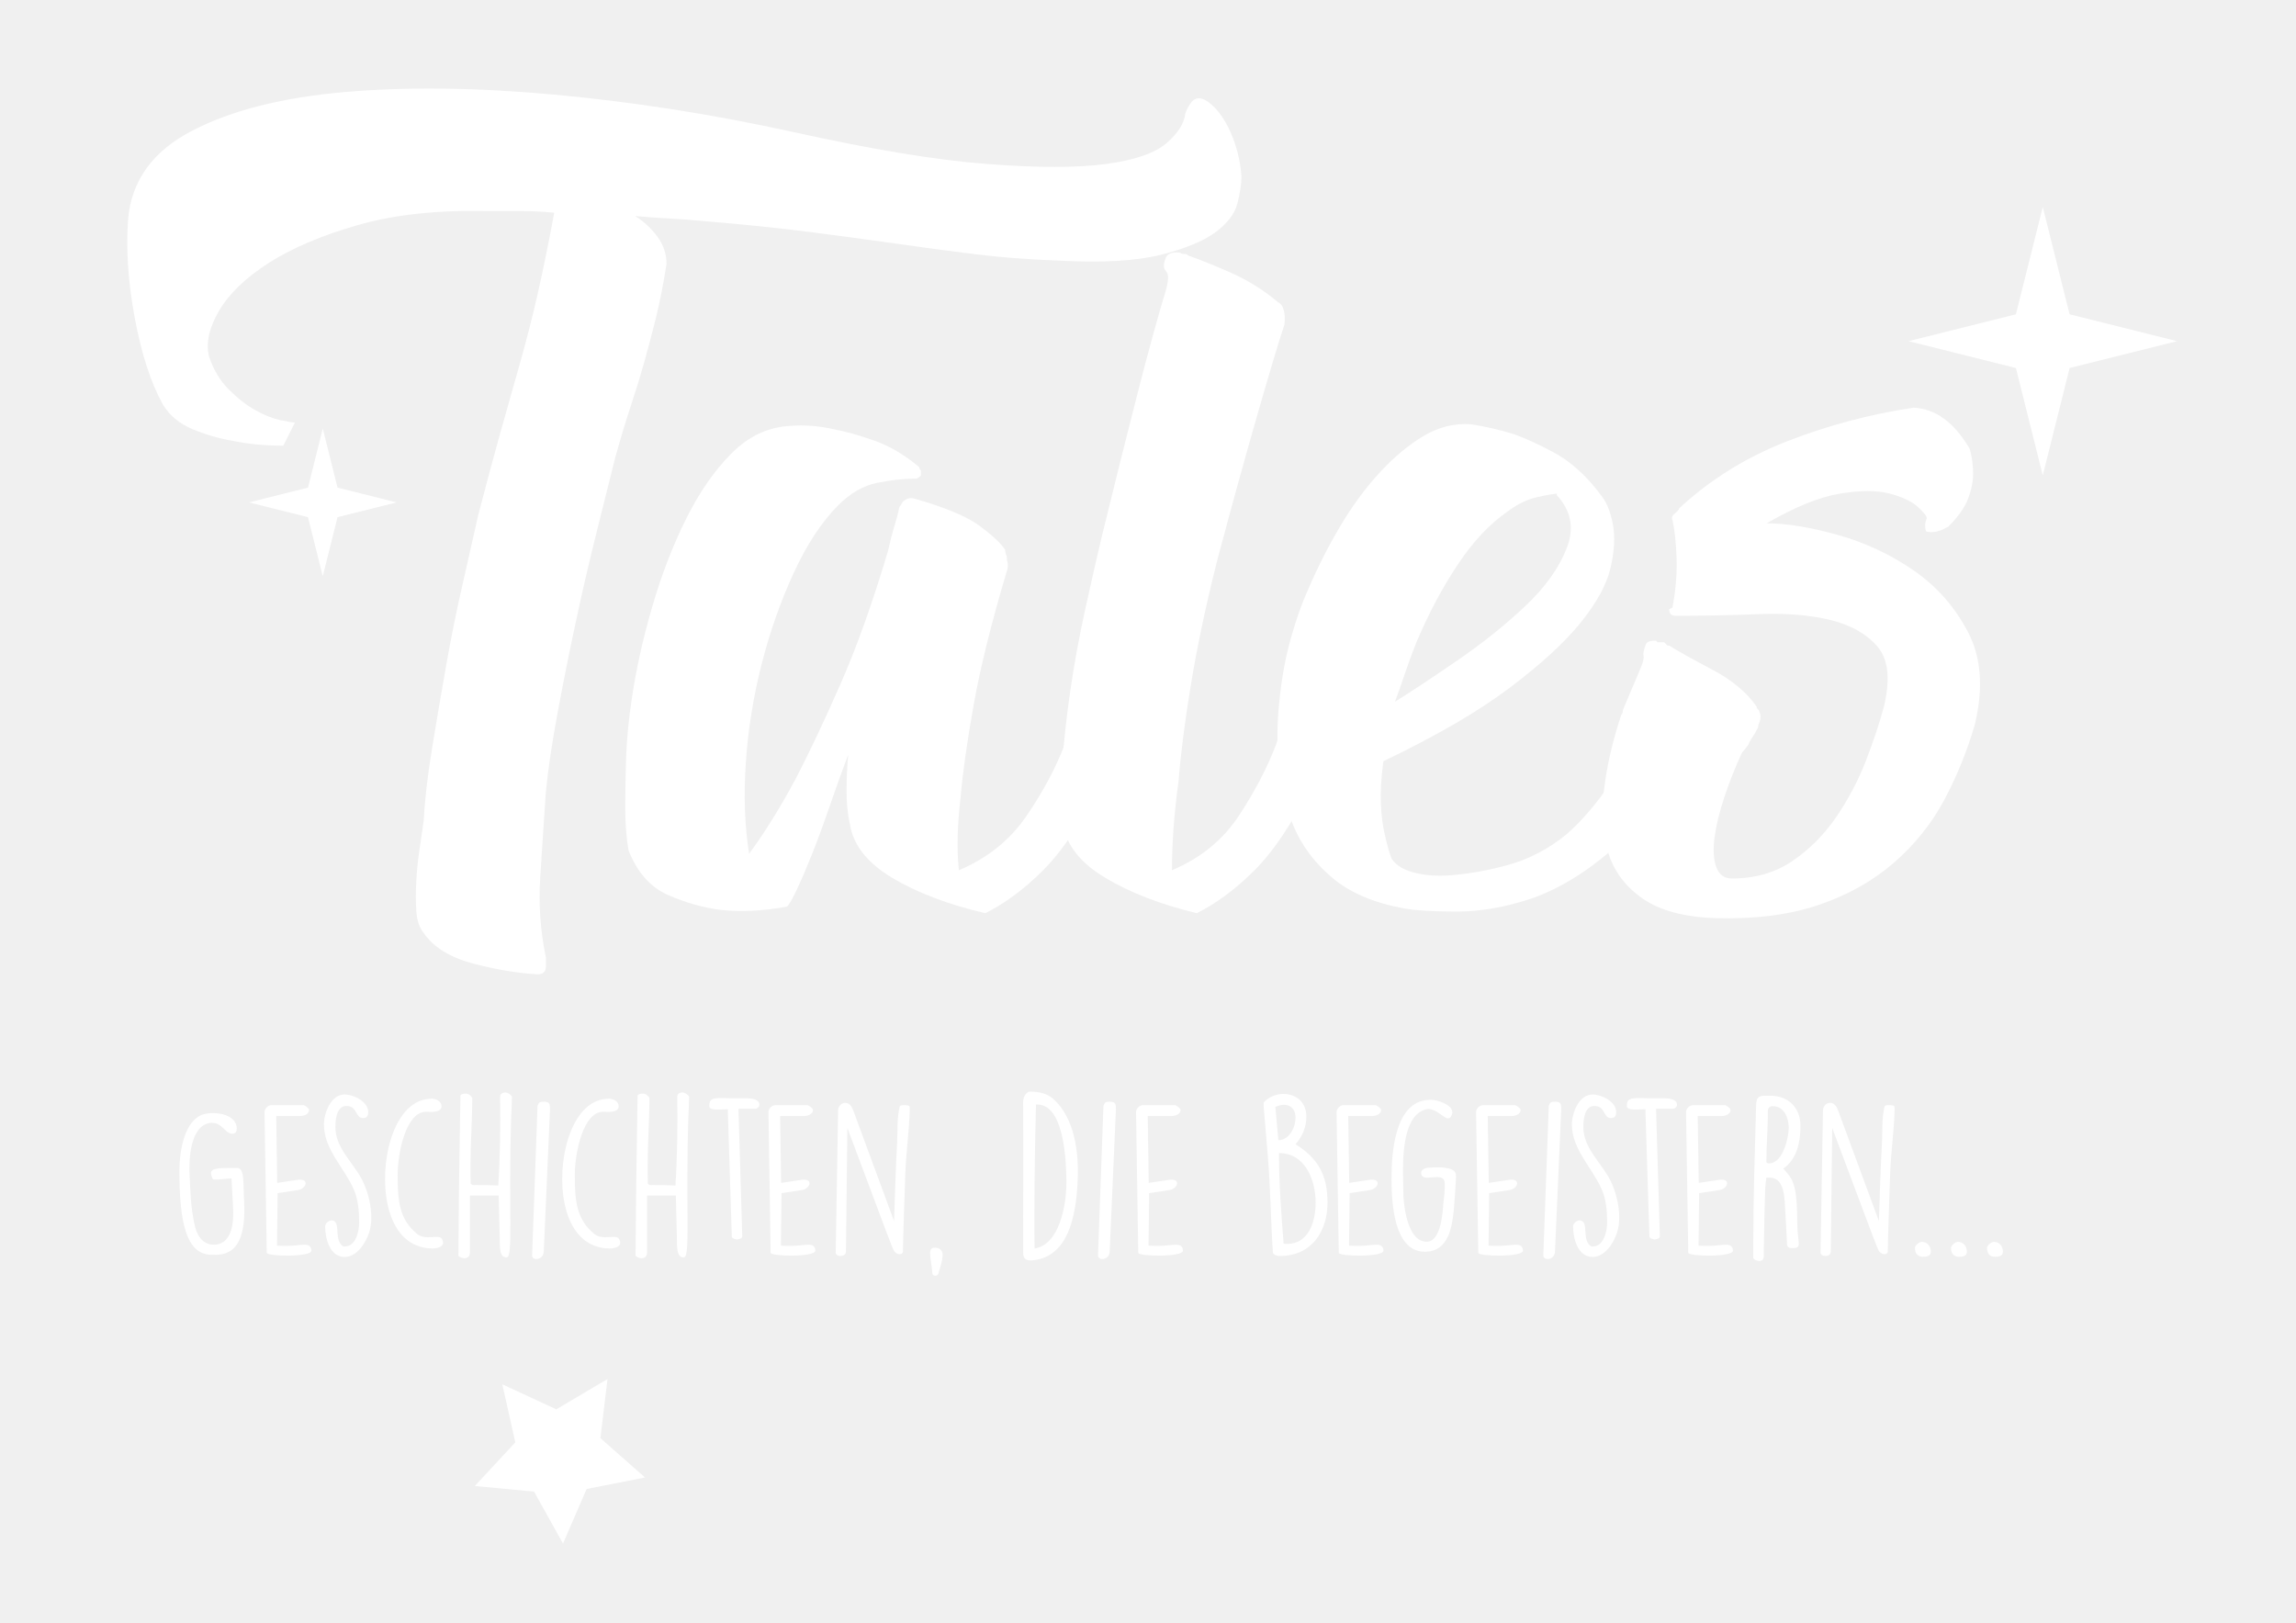
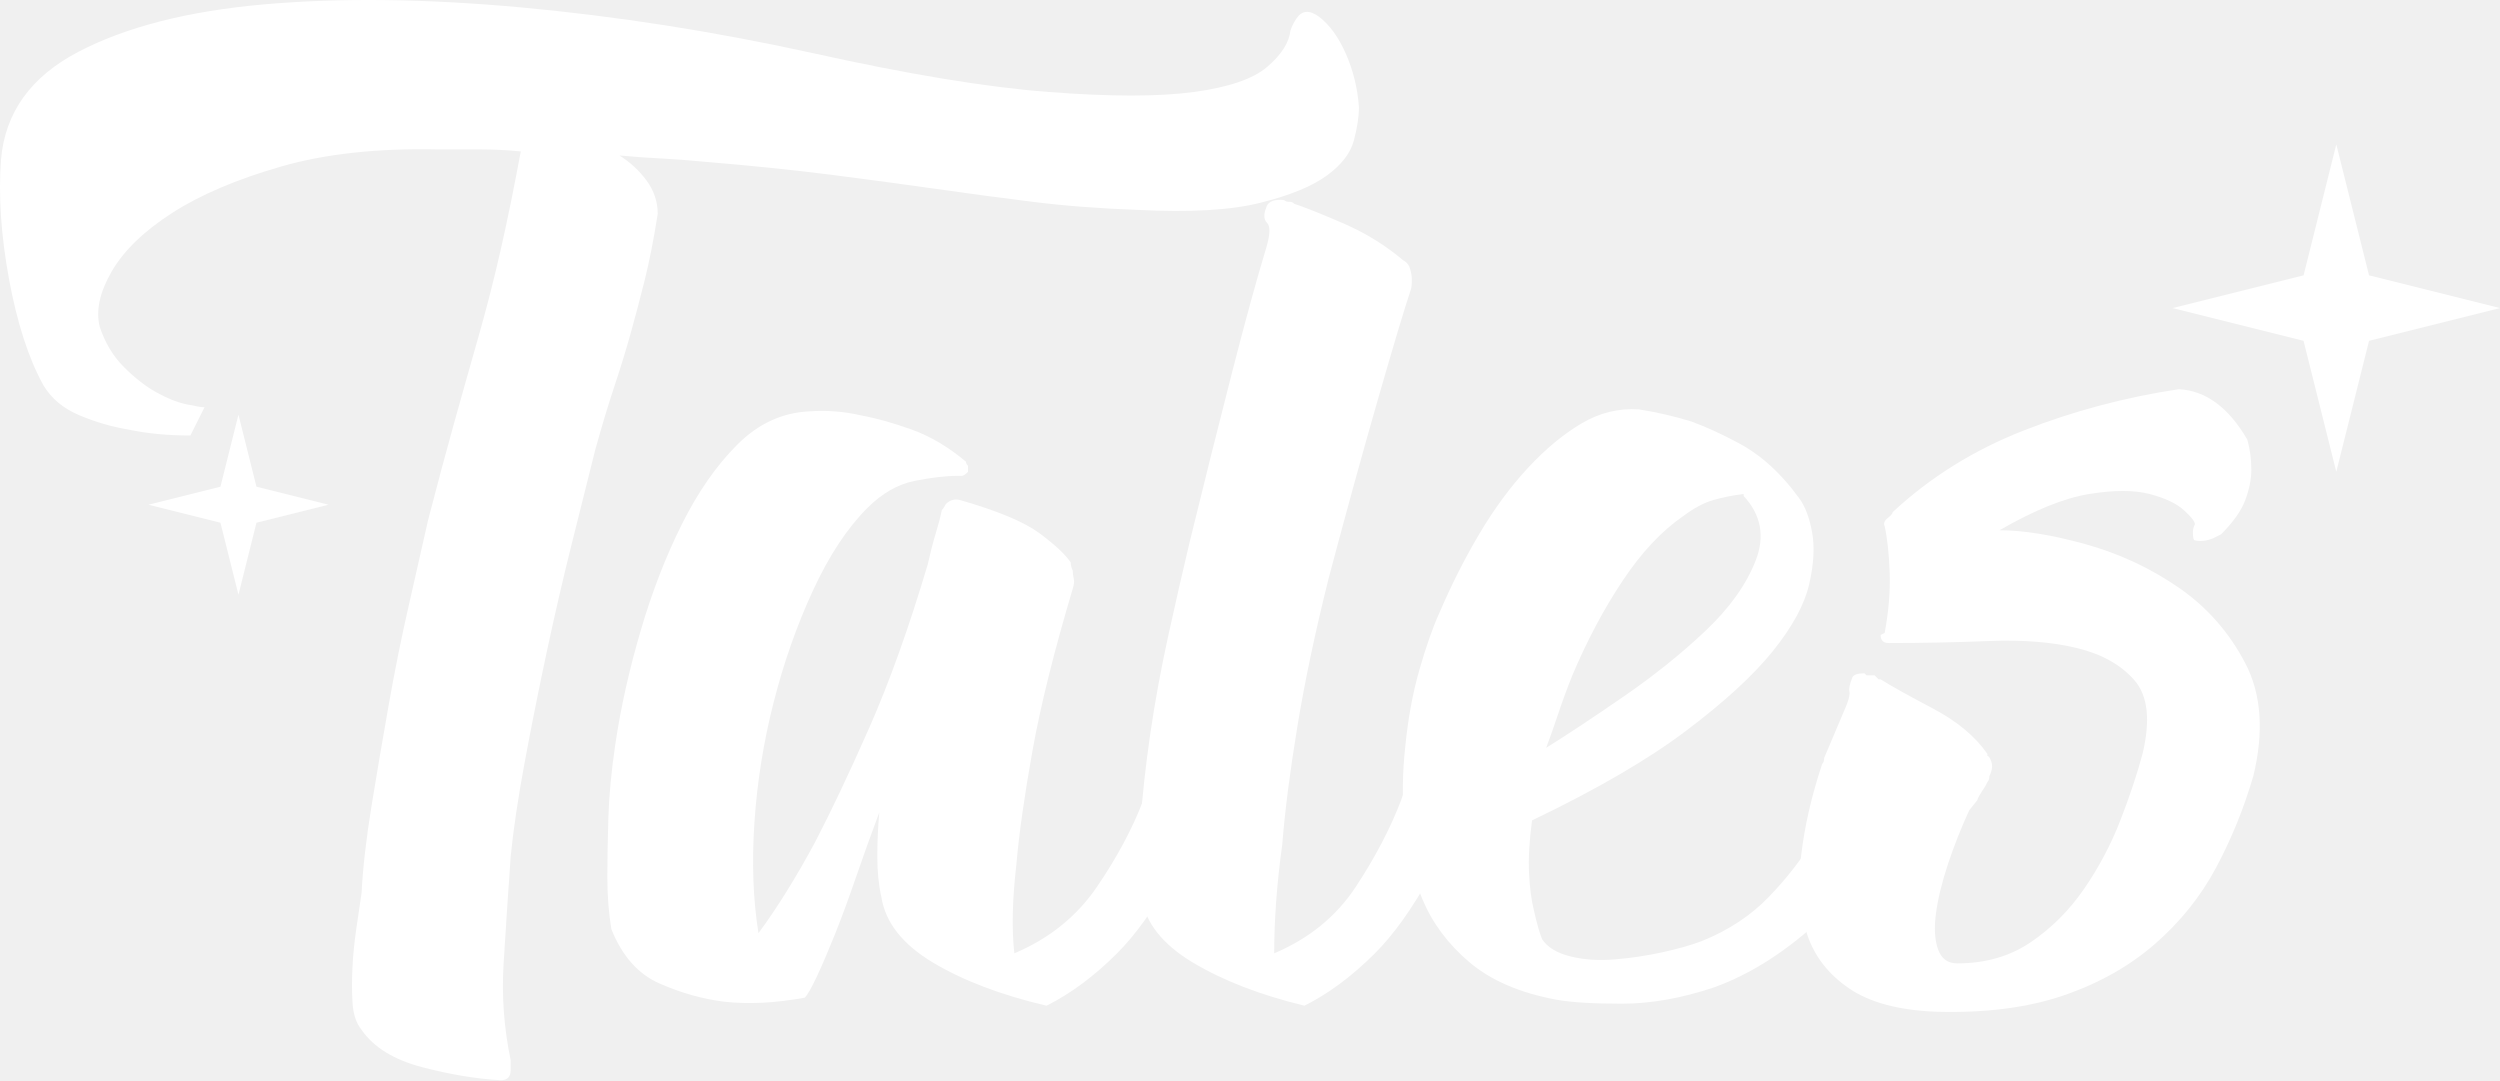
- <svg xmlns="http://www.w3.org/2000/svg" xml:space="preserve" style="enable-background:new 0 0 1807.79 1277.58;" viewBox="0 0 1807.79 1277.58" y="0px" x="0px" id="Ebene_1" version="1.1">
-   <defs id="defs124">
- 	
- 	
- 	
- 	
- 	
- </defs>
-   <style id="style2" type="text/css">
+ <svg xmlns="http://www.w3.org/2000/svg" height="697.354" width="1613.877" xml:space="preserve" viewBox="0 0 1613.877 697.354" y="0px" x="0px" id="Ebene_1" version="1.1">
+   <defs id="defs948" />
+   <style id="style920" type="text/css">
	.st0{display:none;}
	.st1{display:inline;fill:#07272B;}
	.st2{fill:#07272B;}
	.st3{fill:none;}
- 	.st4{enable-background:new    ;}
</style>
-   <g id="Ebene_270" class="st0" style="display:none">
-     <rect x="0.2" y="0" class="st1" width="1807.75" height="1278" id="rect4" style="display:inline;fill:#07272b" />
-   </g>
-   <polygon class="st2" points="507.86,1163.18 461.9,1172.22 443.3,1215.21 420.49,1174.29 373.86,1169.88 405.73,1135.55 395.51,1089.84 438.01,1109.54 478.33,1085.69 472.73,1132.2 " id="polygon7" style="fill:#ffffff" />
-   <polygon class="st2" points="1502.73,268.59 1587.27,289.72 1608.4,374.26 1629.54,289.72 1714.08,268.59 1629.54,247.45 1608.4,162.91 1587.27,247.45 " id="polygon9" style="fill:#ffffff" />
-   <polygon class="st2" points="196.02,395.53 242.51,407.15 254.14,453.65 265.76,407.15 312.26,395.53 265.76,383.9 254.14,337.41 242.51,383.9 " id="polygon11" style="fill:#ffffff" />
-   <g id="Tales_1_">
-     <rect x="94.3" y="198.57" class="st3" width="1550.16" height="671.44" id="rect13" style="fill:none" />
-     <g class="st4" id="g25" style="enable-background:new">
-       <path class="st2" d="m 500.09,170.08 c 6.93,4.35 12.78,9.75 17.56,16.26 4.75,6.5 7.15,13.66 7.15,21.46 -2.6,16.48 -5.43,30.79 -8.45,42.92 -3.05,12.15 -6.08,23.63 -9.1,34.47 -3.05,10.85 -6.5,22.11 -10.4,33.82 -3.9,11.71 -8.03,25.36 -12.36,40.97 -4.35,17.36 -9.33,37.29 -14.96,59.83 -5.65,22.56 -11.06,45.97 -16.26,70.23 -5.2,24.28 -9.98,48.12 -14.31,71.53 -4.35,23.41 -7.38,43.79 -9.1,61.13 -1.75,25.16 -3.25,48.12 -4.55,68.93 -1.3,20.81 0.2,41.62 4.55,62.43 v 6.5 c 0,4.33 -2.17,6.5 -6.5,6.5 -15.61,-0.87 -32.52,-3.7 -50.72,-8.45 -18.21,-4.78 -31.21,-12.8 -39.02,-24.06 -3.48,-4.35 -5.43,-10.2 -5.85,-17.56 -0.45,-7.36 -0.45,-15.16 0,-23.41 0.43,-8.23 1.3,-16.68 2.6,-25.36 1.3,-8.66 2.38,-16.03 3.25,-22.11 0.85,-16.46 3.03,-35.32 6.5,-56.58 3.45,-21.24 7.15,-42.92 11.06,-65.03 3.9,-22.11 8.23,-43.57 13.01,-64.38 4.76,-20.81 8.88,-39.02 12.36,-54.63 6.06,-23.41 11.71,-44.42 16.91,-63.08 5.2,-18.63 10.4,-37.07 15.61,-55.28 5.2,-18.21 9.96,-36.84 14.31,-55.93 4.33,-19.06 8.66,-40.32 13.01,-63.73 -8.68,-0.85 -17.35,-1.3 -26.01,-1.3 -8.68,0 -17.78,0 -27.31,0 -39.02,-0.85 -72.83,2.83 -101.45,11.06 -28.61,8.25 -52.02,18.21 -70.23,29.91 -18.21,11.71 -31.21,24.28 -39.02,37.72 -7.8,13.45 -10.4,25.36 -7.8,35.77 3.45,10.4 8.66,19.08 15.61,26.01 6.93,6.95 13.86,12.36 20.81,16.26 6.93,3.9 13.43,6.5 19.51,7.8 6.06,1.3 9.96,1.95 11.71,1.95 l -9.1,18.21 c -14.75,0 -28.19,-1.3 -40.32,-3.9 -10.4,-1.73 -20.81,-4.76 -31.21,-9.1 -10.41,-4.33 -18.21,-10.83 -23.41,-19.51 -9.55,-17.33 -16.91,-40.1 -22.11,-68.28 -5.2,-28.17 -6.95,-53.98 -5.2,-77.39 2.6,-30.34 19.29,-53.53 50.07,-69.58 30.77,-16.03 70.66,-26.22 119.66,-30.56 48.98,-4.33 104.25,-3.68 165.83,1.95 61.56,5.65 123.98,15.4 187.29,29.26 62.43,13.88 113.58,22.33 153.47,25.36 39.87,3.05 71.09,3.05 93.64,0 22.54,-3.03 38.37,-8.45 47.47,-16.26 9.1,-7.81 14.08,-15.61 14.96,-23.41 0.85,-2.6 2.15,-5.2 3.9,-7.8 3.45,-5.2 8.23,-5.63 14.31,-1.3 6.93,5.2 12.78,13.23 17.56,24.06 4.76,10.85 7.58,22.33 8.45,34.47 0,6.08 -1.1,13.23 -3.25,21.46 -2.17,8.25 -8.03,15.83 -17.56,22.76 -9.55,6.95 -23.86,12.8 -42.92,17.56 -19.08,4.78 -45.52,6.3 -79.34,4.55 -24.28,-0.85 -46.82,-2.6 -67.63,-5.2 -20.81,-2.6 -41.84,-5.41 -63.08,-8.45 -21.26,-3.03 -43.79,-6.06 -67.63,-9.1 -23.86,-3.03 -51.37,-5.85 -82.59,-8.45 -8.68,-0.85 -17.35,-1.5 -26.01,-1.95 -8.73,-0.44 -17.84,-1.1 -27.37,-1.97 z" id="path15" style="fill:#ffffff" />
-       <path class="st2" d="m 852.54,517.34 c 6.93,4.35 12.13,8.45 15.61,12.36 3.45,3.9 6.06,8.03 7.8,12.36 2.6,4.35 4.33,8.68 5.2,13.01 -4.35,32.09 -12.36,58.75 -24.06,79.99 -11.71,21.26 -23.63,37.94 -35.77,50.07 -14.75,14.75 -29.91,26.01 -45.52,33.82 -29.49,-6.93 -53.98,-16.26 -73.48,-27.96 -19.51,-11.71 -30.56,-25.79 -33.17,-42.27 -1.75,-7.8 -2.6,-16.46 -2.6,-26.01 0,-9.53 0.43,-19.06 1.3,-28.61 -5.2,13.88 -10.2,27.76 -14.96,41.62 -4.78,13.88 -9.33,26.24 -13.66,37.07 -4.35,10.85 -8.25,19.96 -11.71,27.31 -3.47,7.38 -6.08,11.93 -7.8,13.66 -19.08,3.47 -36.42,4.33 -52.02,2.6 -13.88,-1.73 -27.76,-5.63 -41.62,-11.71 -13.88,-6.06 -24.26,-17.76 -31.21,-35.12 -1.73,-10.4 -2.6,-21.66 -2.6,-33.82 0,-10.41 0.22,-22.96 0.65,-37.72 0.45,-14.73 1.95,-30.77 4.55,-48.12 3.48,-23.41 8.88,-47.68 16.26,-72.83 7.36,-25.14 16.26,-48.12 26.66,-68.93 10.41,-20.81 22.31,-37.92 35.77,-51.37 13.43,-13.43 28.82,-20.59 46.17,-21.46 11.26,-0.85 22.54,0 33.82,2.6 9.53,1.75 20.36,4.78 32.52,9.1 12.13,4.35 23.84,11.28 35.12,20.81 0,0.87 0.43,1.75 1.3,2.6 v 3.9 c -1.75,1.75 -3.05,2.6 -3.9,2.6 h -2.6 c -7.8,0 -17.13,1.1 -27.96,3.25 -10.85,2.17 -21.03,8.03 -30.56,17.56 -13.01,13.01 -24.71,30.79 -35.12,53.33 -10.41,22.56 -18.86,46.62 -25.36,72.18 -6.5,25.59 -10.63,51.37 -12.36,77.39 -1.75,26.01 -0.87,49.87 2.6,71.53 12.13,-16.46 24.26,-35.97 36.42,-58.53 10.41,-19.94 22.11,-44.65 35.12,-74.13 13.01,-29.47 25.56,-64.58 37.72,-105.35 1.73,-7.8 3.45,-14.51 5.2,-20.16 1.73,-5.63 3.03,-10.61 3.9,-14.96 0.85,-0.85 1.73,-2.15 2.6,-3.9 2.6,-2.6 5.63,-3.45 9.1,-2.6 24.26,6.95 41.4,14.1 51.37,21.46 9.96,7.38 16.68,13.66 20.16,18.86 0,1.75 0.43,3.48 1.3,5.2 0,1.75 0.2,3.47 0.65,5.2 0.43,1.75 0.2,3.9 -0.65,6.5 -12.15,40.77 -20.81,75.66 -26.01,104.7 -5.2,29.06 -8.68,53.55 -10.4,73.48 -2.6,22.56 -3.05,41.62 -1.3,57.23 22.54,-9.53 40.32,-23.84 53.33,-42.92 13.01,-19.06 22.96,-37.72 29.91,-55.93 7.79,-21.67 12.55,-44.65 14.29,-68.94 z" id="path17" style="fill:#ffffff" />
-       <path class="st2" d="m 1019.01,517.34 c 12.13,6.95 20.36,15.18 24.71,24.71 2.6,4.35 4.33,8.68 5.2,13.01 -5.2,32.09 -13.66,58.75 -25.36,79.99 -11.71,21.26 -23.63,37.94 -35.77,50.07 -14.75,14.75 -29.91,26.01 -45.52,33.82 -28.61,-6.93 -52.67,-16.26 -72.18,-27.96 -19.51,-11.71 -30.56,-25.79 -33.17,-42.27 -1.73,-12.13 -1.95,-27.52 -0.65,-46.17 1.3,-18.63 3.48,-38.37 6.5,-59.18 3.05,-20.81 6.93,-42.05 11.71,-63.73 4.76,-21.66 9.31,-41.62 13.66,-59.83 9.53,-39.02 18.64,-75.44 27.31,-109.25 8.66,-33.82 16.03,-60.68 22.11,-80.64 2.6,-8.66 2.8,-14.08 0.65,-16.26 -2.17,-2.15 -2.4,-5.41 -0.65,-9.75 0.85,-3.45 3.9,-5.2 9.1,-5.2 1.73,0 2.8,0.22 3.25,0.65 0.43,0.45 1.5,0.65 3.25,0.65 0.85,0 1.73,0.45 2.6,1.3 7.8,2.6 18.64,6.95 32.52,13.01 13.86,6.08 26.44,13.88 37.72,23.41 1.73,0.87 3.03,2.17 3.9,3.9 1.73,4.35 2.15,9.1 1.3,14.31 -4.35,13.01 -11.5,36.86 -21.46,71.53 -9.98,34.69 -20.61,73.28 -31.87,115.75 -8.68,34.69 -15.4,66.55 -20.16,95.59 -4.78,29.06 -8.03,54.42 -9.75,76.09 -3.47,25.16 -5.2,48.57 -5.2,70.23 22.54,-9.53 40.1,-23.84 52.67,-42.92 12.56,-19.06 22.31,-37.72 29.26,-55.93 7.82,-21.66 12.58,-44.64 14.32,-68.93 z" id="path19" style="fill:#ffffff" />
-       <path class="st2" d="m 1329.85,562.87 c -12.15,44.22 -29.71,77.18 -52.67,98.85 -22.98,21.68 -46.62,36.86 -70.88,45.52 -20.81,6.95 -40.54,10.41 -59.18,10.41 -18.66,0 -32.74,-0.85 -42.27,-2.6 -23.41,-4.33 -42.07,-12.36 -55.93,-24.06 -13.88,-11.71 -24.06,-25.36 -30.56,-40.97 -6.5,-15.61 -10.4,-31.87 -11.71,-48.77 -1.3,-16.91 -1.08,-33.17 0.65,-48.77 1.75,-18.21 4.78,-34.89 9.1,-50.07 4.33,-15.16 8.66,-27.52 13.01,-37.07 7.8,-18.21 16.46,-35.32 26.01,-51.37 9.53,-16.03 19.94,-30.12 31.21,-42.27 11.26,-12.13 22.76,-21.66 34.47,-28.61 11.71,-6.93 24.06,-9.96 37.07,-9.1 11.26,1.75 22.54,4.35 33.82,7.8 9.53,3.47 19.94,8.25 31.21,14.31 11.26,6.08 21.66,14.75 31.21,26.01 0.85,0.87 3.25,3.9 7.15,9.1 3.9,5.2 6.71,12.58 8.45,22.11 1.73,9.55 1.08,20.81 -1.95,33.82 -3.05,13.01 -10.85,27.31 -23.41,42.92 -12.58,15.61 -31.21,32.74 -55.93,51.37 -24.71,18.66 -57.88,37.94 -99.5,57.88 -1.75,13.01 -2.4,24.29 -1.95,33.82 0.43,9.55 1.5,17.78 3.25,24.71 1.73,7.8 3.45,13.88 5.2,18.21 3.45,5.2 9.53,8.9 18.21,11.05 8.66,2.17 18.21,2.83 28.61,1.95 10.41,-0.85 20.59,-2.38 30.56,-4.55 9.96,-2.15 18.41,-4.55 25.36,-7.15 17.33,-6.93 31.87,-16.46 43.57,-28.61 11.71,-12.13 21.46,-24.71 29.26,-37.72 7.8,-13.01 13.66,-25.36 17.56,-37.07 3.9,-11.71 6.71,-21.01 8.45,-27.96 0.85,-4.33 1.73,-8.23 2.6,-11.71 0.85,-3.46 1.3,-6.5 1.3,-9.1 v -7.8 c 12.13,6.95 20.36,15.18 24.71,24.71 2.6,4.35 4.33,8.68 5.2,13.01 0,3.47 -0.45,5.65 -1.3,6.5 v 1.27 z m -214.6,-57.23 c -3.47,8.68 -6.5,16.91 -9.1,24.71 -2.6,7.8 -5.2,15.18 -7.8,22.11 13.86,-8.66 30.56,-19.71 50.07,-33.17 19.51,-13.43 37.07,-27.52 52.67,-42.27 15.61,-14.73 26.44,-29.91 32.51,-45.52 6.06,-15.61 3.46,-29.47 -7.8,-41.62 v -1.3 c -6.95,0.87 -13.45,2.17 -19.51,3.9 -6.08,1.75 -12.58,5.2 -19.51,10.4 -13.88,9.55 -26.89,23.41 -39.02,41.62 -12.15,18.22 -22.98,38.6 -32.51,61.14 z" id="path21" style="fill:#ffffff" />
-       <path class="st2" d="m 1554.84,570.67 c -6.08,20.81 -14.1,40.54 -24.06,59.18 -9.98,18.66 -23.21,35.12 -39.67,49.42 -16.48,14.31 -36.21,25.36 -59.18,33.17 -22.98,7.8 -50.07,11.26 -81.29,10.4 -24.28,-0.87 -43.14,-5.85 -56.58,-14.96 -13.43,-9.1 -22.54,-20.81 -27.31,-35.12 -4.76,-14.31 -6.06,-30.99 -3.9,-50.07 2.17,-19.06 6.73,-39.02 13.66,-59.83 0.87,-0.85 1.3,-2.15 1.3,-3.9 l 14.31,-33.82 c 1.75,-4.33 2.4,-7.36 1.95,-9.1 -0.43,-1.73 0.22,-4.75 1.95,-9.1 0.85,-1.73 3.45,-2.6 7.8,-2.6 l 1.3,1.3 h 5.2 l 2.6,2.6 h 1.3 c 6.93,4.35 18.21,10.63 33.82,18.86 15.61,8.25 27.31,18 35.12,29.26 v 1.3 c 0.85,0 1.73,1.3 2.6,3.9 0.85,2.6 0.43,5.65 -1.3,9.1 0,1.75 -0.45,3.05 -1.3,3.9 l -1.3,2.6 c -3.47,5.2 -5.2,8.25 -5.2,9.1 l -5.2,6.5 c -5.2,11.28 -9.75,22.76 -13.66,34.47 -3.9,11.71 -6.5,22.33 -7.8,31.87 -1.3,9.55 -0.87,17.35 1.3,23.41 2.15,6.08 6.28,9.1 12.36,9.1 18.21,0 34.02,-4.55 47.47,-13.66 13.43,-9.1 24.92,-20.59 34.47,-34.47 9.53,-13.86 17.33,-28.61 23.41,-44.22 6.06,-15.61 10.83,-29.91 14.31,-42.92 5.2,-21.66 3.45,-37.49 -5.2,-47.47 -8.68,-9.96 -21.03,-16.91 -37.07,-20.81 -16.05,-3.9 -34.91,-5.41 -56.58,-4.55 -21.68,0.87 -43.37,1.3 -65.03,1.3 -3.48,0 -5.2,-1.73 -5.2,-5.2 l 2.6,-1.3 c 2.6,-13.86 3.68,-26.87 3.25,-39.02 -0.45,-12.13 -1.52,-22.11 -3.25,-29.91 -0.87,-1.73 -0.22,-3.46 1.95,-5.2 2.15,-1.73 3.25,-3.03 3.25,-3.9 24.26,-22.54 52.45,-40.1 84.54,-52.67 32.07,-12.56 65.46,-21.46 100.15,-26.66 17.33,0.87 32.07,11.71 44.22,32.52 1.73,6.08 2.6,12.58 2.6,19.51 0,6.08 -1.3,12.58 -3.9,19.51 -2.6,6.95 -7.8,14.31 -15.61,22.11 l -5.2,2.6 c -4.35,1.75 -8.25,2.17 -11.71,1.3 -0.87,0 -1.3,-1.73 -1.3,-5.2 0,-1.73 0.43,-3.46 1.3,-5.2 0,-1.73 -2.4,-4.76 -7.15,-9.1 -4.78,-4.33 -12.15,-7.8 -22.11,-10.41 -9.98,-2.6 -22.98,-2.6 -39.02,0 -16.05,2.6 -35.34,10.41 -57.88,23.41 15.61,0 34.24,3.05 55.93,9.1 21.66,6.08 41.62,15.4 59.83,27.96 18.21,12.58 32.52,28.84 42.92,48.77 10.4,19.96 12.12,44.23 5.19,72.84 z" id="path23" style="fill:#ffffff" />
+   <g transform="translate(-100.203,-272.7064)" id="Tales">
+     <g style="display:none" class="st0" id="Ebene_270">
+       <rect style="display:inline;fill:#07272b" id="rect922" height="1278" width="1807.75" class="st1" y="0" x="0.2" />
    </g>
-     <rect x="133.32" y="859.44" class="st3" width="1468.88" height="211.35" id="rect27" style="fill:none" />
-     <g class="st4" id="g31" style="fill:#ffffff;enable-background:new">
-       <path class="st2" d="m 141.24,921.57 c 0,-12.52 2.85,-36.77 16.64,-43.43 7.93,-3.8 28.53,-2.22 28.53,10.46 0,1.9 -0.79,3.96 -3.49,3.96 -5.71,0 -7.77,-8.56 -15.85,-8.56 h -0.63 c -14.74,0.79 -17.28,22.98 -17.28,34.87 v 3.17 c 0.79,15.85 0.79,27.58 4.12,42.48 1.58,7.45 5.86,15.38 15.06,15.38 h 0.79 c 14.42,-0.79 14.9,-19.66 14.42,-28.69 l -1.27,-23.46 c -4.6,0 -9.19,1.27 -14.27,0.79 -1.43,-0.95 -1.9,-4.91 -1.9,-5.07 0,-4.75 10.94,-3.8 21.24,-3.96 4.76,1.27 4.12,9.19 4.6,19.02 v 1.58 c 0.95,17.28 2.38,46.6 -20.61,47.71 -1.11,0 -2.06,0.16 -3.17,0 -21.38,1.28 -26.93,-24.87 -26.93,-66.25 z" id="path29" style="fill:#ffffff" />
-     </g>
-     <g class="st4" id="g35" style="fill:#ffffff;enable-background:new">
-       <path class="st2" d="m 208.29,875.61 c 0,-2.85 2.69,-5.55 5.55,-5.55 h 25.04 c 0.95,0 4.12,2.38 4.28,3.17 0.16,0.32 0.16,0.48 0.16,0.79 0,3.17 -4.28,4.6 -6.82,4.6 h -19.02 l 0.79,52.62 17.12,-2.54 h 0.79 c 7.45,0 4.6,7.29 -1.74,8.24 l -15.85,2.38 -0.48,41.37 c 1.43,0.16 6.82,0.16 8.24,0.16 10.62,0 18.39,-3.65 18.86,3.65 0.32,5.39 -35.19,4.75 -35.19,1.74 z" id="path33" style="fill:#ffffff" />
-     </g>
-     <g class="st4" id="g39" style="fill:#ffffff;enable-background:new">
-       <path class="st2" d="m 262.19,960.89 c 6.34,1.9 0.32,15.85 8.24,20.45 h 0.95 c 8.88,0 11.41,-12.21 11.41,-18.7 0,-8.72 -0.63,-18.07 -4.28,-26.31 -7.45,-17.12 -23.46,-31.38 -23.46,-51.04 0,-8.88 5.39,-23.62 16.33,-23.62 6.97,0 18.55,5.55 18.55,13.79 0,3.01 -0.95,4.75 -4.12,4.75 -6.18,0 -4.28,-9.51 -13,-9.51 -8.08,0 -8.72,11.25 -8.72,16.8 0,16.01 13.47,27.26 20.61,40.58 6.5,12.21 9.83,29.96 6.02,42 -2.54,8.24 -9.67,19.5 -19.34,19.5 -11.73,0 -15.38,-14.58 -15.38,-24.09 0,-2.7 3.65,-5.4 6.19,-4.6 z" id="path37" style="fill:#ffffff" />
-     </g>
-     <g class="st4" id="g43" style="fill:#ffffff;enable-background:new">
-       <path class="st2" d="m 347.63,870.85 c 0,5.55 -9.19,4.44 -11.41,4.44 h -0.95 c -15.38,0 -22.19,31.86 -22.19,49.77 0,20.29 1.27,34.71 15.22,46.29 6.82,5.71 17.28,-0.16 19.66,4.12 3.17,5.55 -2.69,7.45 -7.77,7.45 -35.98,-0.79 -41.53,-48.5 -34.24,-79.41 3.8,-16.49 13.63,-38.52 34.24,-38.52 3.31,0 7.44,2.22 7.44,5.86 z" id="path41" style="fill:#ffffff" />
-     </g>
-     <g class="st4" id="g47" style="fill:#ffffff;enable-background:new">
-       <path class="st2" d="m 369.98,941.23 v 44.7 c 0,7.13 -8.72,4.44 -9.04,2.38 0,-5.71 0.32,-32.02 0.32,-37.57 0,-12.36 1.11,-76.24 1.27,-88.45 1.27,-1.27 2.69,-1.27 4.44,-1.27 2.22,0 3.49,1.43 4.91,3.33 0,15.22 -1.43,36.93 -1.43,53.1 0,2.22 0,12.36 0.16,14.42 1.27,1.43 2.38,1.11 3.8,1.11 6.02,0 12.05,0 17.91,0.32 1.27,-17.91 1.9,-48.82 1.43,-68.95 v -0.79 c 0,-2.38 1.9,-3.49 4.12,-3.49 1.9,0 4.12,1.58 5.23,3.17 0,3.49 -0.48,13.63 -0.63,16.96 -2.22,72.75 1.74,109.53 -3.49,109.69 -5.55,0.16 -5.55,-6.66 -5.55,-17.28 0,-2.85 -0.79,-28.53 -0.79,-31.38 z" id="path45" style="fill:#ffffff" />
-     </g>
-     <g class="st4" id="g51" style="fill:#ffffff;enable-background:new">
-       <path class="st2" d="m 423.23,870.69 c 1.11,-3.17 1.9,-3.33 5.23,-3.33 4.6,0 4.6,2.06 4.6,6.66 0,0.48 -0.16,2.54 -0.16,2.85 l -4.75,108.42 c -0.32,6.97 -9.19,7.61 -9.19,3.01 z" id="path49" style="fill:#ffffff" />
-     </g>
-     <g class="st4" id="g55" style="fill:#ffffff;enable-background:new">
-       <path class="st2" d="m 487.12,870.85 c 0,5.55 -9.19,4.44 -11.41,4.44 h -0.95 c -15.38,0 -22.19,31.86 -22.19,49.77 0,20.29 1.27,34.71 15.22,46.29 6.82,5.71 17.28,-0.16 19.66,4.12 3.17,5.55 -2.69,7.45 -7.77,7.45 -35.98,-0.79 -41.53,-48.5 -34.24,-79.41 3.8,-16.49 13.63,-38.52 34.24,-38.52 3.31,0 7.44,2.22 7.44,5.86 z" id="path53" style="fill:#ffffff" />
-     </g>
-     <g class="st4" id="g59" style="fill:#ffffff;enable-background:new">
-       <path class="st2" d="m 509.47,941.23 v 44.7 c 0,7.13 -8.72,4.44 -9.04,2.38 0,-5.71 0.32,-32.02 0.32,-37.57 0,-12.36 1.11,-76.24 1.27,-88.45 1.27,-1.27 2.69,-1.27 4.44,-1.27 2.22,0 3.49,1.43 4.91,3.33 0,15.22 -1.43,36.93 -1.43,53.1 0,2.22 0,12.36 0.16,14.42 1.27,1.43 2.38,1.11 3.8,1.11 6.02,0 12.05,0 17.91,0.32 1.27,-17.91 1.9,-48.82 1.43,-68.95 v -0.79 c 0,-2.38 1.9,-3.49 4.12,-3.49 1.9,0 4.12,1.58 5.23,3.17 0,3.49 -0.48,13.63 -0.63,16.96 -2.22,72.75 1.74,109.53 -3.49,109.69 -5.55,0.16 -5.55,-6.66 -5.55,-17.28 0,-2.85 -0.79,-28.53 -0.79,-31.38 z" id="path57" style="fill:#ffffff" />
-     </g>
-     <g class="st4" id="g63" style="fill:#ffffff;enable-background:new">
-       <path class="st2" d="m 573.03,873.23 c -9.83,0.63 -14.27,0.48 -14.58,-2.22 0.32,-5.39 0.32,-7.29 16.8,-6.34 h 13.31 c 3.49,0.16 9.35,0.63 9.35,5.23 0,1.43 -1.74,3.01 -3.17,3.01 h -13.31 l 3.01,100.65 c 0,1.43 -3.17,2.22 -4.12,2.22 -0.95,0 -4.12,-0.79 -4.12,-2.22 z" id="path61" style="fill:#ffffff" />
-     </g>
-     <g class="st4" id="g77" style="fill:#ffffff;enable-background:new">
-       <path class="st2" d="m 605.05,875.61 c 0,-2.85 2.7,-5.55 5.55,-5.55 h 25.04 c 0.95,0 4.12,2.38 4.28,3.17 0.16,0.32 0.16,0.48 0.16,0.79 0,3.17 -4.28,4.6 -6.82,4.6 h -19.02 l 0.79,52.62 17.12,-2.54 h 0.79 c 7.45,0 4.6,7.29 -1.74,8.24 l -15.85,2.38 -0.48,41.37 c 1.43,0.16 6.82,0.16 8.24,0.16 10.62,0 18.39,-3.65 18.86,3.65 0.32,5.39 -35.19,4.75 -35.19,1.74 z" id="path65" style="fill:#ffffff" />
-       <path class="st2" d="m 659.9,874.66 c -0.32,-6.34 8.4,-10.14 11.73,-0.95 l 32.34,87.66 c 0.16,-6.97 1.43,-45.97 2.38,-61.5 0.48,-9.51 -0.16,-19.18 1.9,-28.06 0,-1.74 1.74,-1.74 4.12,-1.74 3.8,0.16 4.12,0.32 3.96,3.8 -0.48,16.49 -2.85,32.97 -3.49,49.46 -0.32,9.19 -1.9,53.1 -1.9,62.29 -1.11,3.33 -6.02,1.43 -7.29,-1.27 -1.58,-3.33 -2.85,-6.5 -36.46,-96.37 l -1.11,97.32 c 0,4.76 -8.08,4.28 -8.08,0.95 z" id="path67" style="fill:#ffffff" />
-       <path class="st2" d="m 736.3,982.28 c 3.33,0 5.87,2.06 5.87,5.39 0,4.91 -1.9,9.99 -3.17,14.42 -0.32,1.58 -1.11,2.22 -2.54,2.22 -2.54,0 -2.38,-1.74 -2.54,-3.65 -0.16,-3.8 -1.59,-9.99 -1.59,-14.42 0.01,-2.69 1.12,-3.96 3.97,-3.96 z" id="path69" style="fill:#ffffff" />
-       <path class="st2" d="m 805.57,959.14 c 0.16,-13.63 0.16,-77.04 0,-90.51 V 868 c 0,-3.49 1.27,-7.13 4.6,-8.56 h 1.43 c 6.34,0 13,1.43 17.75,5.71 16.96,15.22 20.13,42.48 19.18,64.04 -1.27,30.59 -8.4,59.76 -34.55,62.93 -5.07,0.63 -8.4,-0.16 -8.4,-6.02 v -26.96 z m 9.03,-30.59 c 0,14.11 -0.32,38.2 0,54.37 19.66,-3.01 25.04,-34.4 25.04,-51.83 0,-12.52 -0.79,-61.5 -22.83,-61.5 h -1.11 c -0.31,8.87 -1.1,50.24 -1.1,58.96 z" id="path71" style="fill:#ffffff" />
-       <path class="st2" d="m 868.81,870.69 c 1.11,-3.17 1.9,-3.33 5.23,-3.33 4.6,0 4.6,2.06 4.6,6.66 0,0.48 -0.16,2.54 -0.16,2.85 l -4.75,108.42 c -0.32,6.97 -9.19,7.61 -9.19,3.01 z" id="path73" style="fill:#ffffff" />
-       <path class="st2" d="m 894.49,875.61 c 0,-2.85 2.69,-5.55 5.55,-5.55 h 25.04 c 0.95,0 4.12,2.38 4.28,3.17 0.16,0.32 0.16,0.48 0.16,0.79 0,3.17 -4.28,4.6 -6.82,4.6 h -19.02 l 0.79,52.62 17.12,-2.54 h 0.79 c 7.45,0 4.6,7.29 -1.74,8.24 l -15.85,2.38 -0.48,41.37 c 1.43,0.16 6.82,0.16 8.24,0.16 10.62,0 18.39,-3.65 18.86,3.65 0.32,5.39 -35.19,4.75 -35.19,1.74 z" id="path75" style="fill:#ffffff" />
-     </g>
-     <g class="st4" id="g81" style="fill:#ffffff;enable-background:new">
-       <path class="st2" d="m 1028.59,879.1 c 0,8.24 -3.17,15.69 -8.56,21.72 18.07,11.25 25.2,24.73 25.2,45.97 0,22.67 -12.52,42 -37.41,42 -1.11,0 -4.28,-0.16 -5.55,-2.38 -1.74,-24.41 -1.74,-48.66 -4.12,-77.35 l -3.17,-37.73 V 868 c 10.31,-11.73 33.61,-8.4 33.61,11.1 z m -22.04,18.54 c 8.08,0 13.47,-9.19 13.47,-17.91 0,-9.04 -7.45,-12.21 -15.85,-8.24 z m 6.98,81.63 c 16.8,0 22.35,-17.28 22.35,-32.49 0,-17.59 -8.08,-38.99 -28.85,-38.99 0,23.93 1.74,47.55 3.65,71.33 0.95,0.15 1.9,0.15 2.85,0.15 z" id="path79" style="fill:#ffffff" />
-     </g>
-     <g class="st4" id="g85" style="fill:#ffffff;enable-background:new">
-       <path class="st2" d="m 1052.36,875.61 c 0,-2.85 2.69,-5.55 5.55,-5.55 h 25.04 c 0.95,0 4.12,2.38 4.28,3.17 0.16,0.32 0.16,0.48 0.16,0.79 0,3.17 -4.28,4.6 -6.82,4.6 h -19.02 l 0.79,52.62 17.12,-2.54 h 0.79 c 7.45,0 4.6,7.29 -1.74,8.24 l -15.85,2.38 -0.48,41.37 c 1.43,0.16 6.82,0.16 8.24,0.16 10.62,0 18.39,-3.65 18.86,3.65 0.32,5.39 -35.19,4.75 -35.19,1.74 z" id="path83" style="fill:#ffffff" />
-     </g>
-     <g class="st4" id="g91" style="fill:#ffffff;enable-background:new">
-       <path class="st2" d="m 1095.64,927.76 c 0,-19.81 2.38,-60.39 29.01,-61.82 l 1.27,-0.16 c 6.18,0 17.59,3.96 17.59,9.99 0,0.63 -0.16,1.27 -0.48,2.06 -3.17,7.61 -8.56,-3.49 -17.75,-4.75 h -0.79 c -14.58,1.9 -19.81,21.4 -19.81,47.87 v 3.49 l 0.32,17.28 c 0.63,10.62 3.96,35.82 18.23,35.82 h 0.63 c 10.46,-0.63 12.05,-22.03 12.52,-29.48 0.63,-5.39 1.43,-10.94 1.11,-16.8 -0.48,-9.99 -18.07,0.79 -18.55,-7.61 0,-3.65 4.44,-4.44 7.13,-4.44 l 2.85,-0.16 c 3.8,-0.16 17.44,-0.48 17.44,6.02 v 3.01 c -0.16,4.91 -1.43,22.51 -1.74,25.04 -1.43,13.95 -4.6,31.54 -21.56,32.33 h -1.27 c -24.25,0 -26,-38.52 -26.15,-55.48 z" id="path87" style="fill:#ffffff" />
-       <path class="st2" d="m 1162.21,875.61 c 0,-2.85 2.7,-5.55 5.55,-5.55 h 25.04 c 0.95,0 4.12,2.38 4.28,3.17 0.16,0.32 0.16,0.48 0.16,0.79 0,3.17 -4.28,4.6 -6.82,4.6 h -19.02 l 0.79,52.62 17.12,-2.54 h 0.79 c 7.45,0 4.6,7.29 -1.74,8.24 l -15.85,2.38 -0.48,41.37 c 1.43,0.16 6.82,0.16 8.24,0.16 10.62,0 18.39,-3.65 18.86,3.65 0.32,5.39 -35.19,4.75 -35.19,1.74 z" id="path89" style="fill:#ffffff" />
-     </g>
-     <g class="st4" id="g95" style="fill:#ffffff;enable-background:new">
-       <path class="st2" d="m 1219.43,870.69 c 1.11,-3.17 1.9,-3.33 5.23,-3.33 4.6,0 4.6,2.06 4.6,6.66 0,0.48 -0.16,2.54 -0.16,2.85 l -4.75,108.42 c -0.32,6.97 -9.19,7.61 -9.19,3.01 z" id="path93" style="fill:#ffffff" />
-     </g>
-     <g class="st4" id="g99" style="fill:#ffffff;enable-background:new">
-       <path class="st2" d="m 1244.8,960.89 c 6.34,1.9 0.32,15.85 8.24,20.45 h 0.95 c 8.88,0 11.41,-12.21 11.41,-18.7 0,-8.72 -0.63,-18.07 -4.28,-26.31 -7.45,-17.12 -23.46,-31.38 -23.46,-51.04 0,-8.88 5.39,-23.62 16.33,-23.62 6.97,0 18.54,5.55 18.54,13.79 0,3.01 -0.95,4.75 -4.12,4.75 -6.18,0 -4.28,-9.51 -13,-9.51 -8.08,0 -8.72,11.25 -8.72,16.8 0,16.01 13.47,27.26 20.61,40.58 6.5,12.21 9.83,29.96 6.02,42 -2.54,8.24 -9.67,19.5 -19.34,19.5 -11.73,0 -15.38,-14.58 -15.38,-24.09 0.01,-2.7 3.66,-5.4 6.2,-4.6 z" id="path97" style="fill:#ffffff" />
-     </g>
-     <g class="st4" id="g103" style="fill:#ffffff;enable-background:new">
-       <path class="st2" d="m 1295.52,873.23 c -9.83,0.63 -14.27,0.48 -14.58,-2.22 0.32,-5.39 0.32,-7.29 16.8,-6.34 h 13.31 c 3.49,0.16 9.35,0.63 9.35,5.23 0,1.43 -1.74,3.01 -3.17,3.01 h -13.31 l 3.01,100.65 c 0,1.43 -3.17,2.22 -4.12,2.22 -0.95,0 -4.12,-0.79 -4.12,-2.22 z" id="path101" style="fill:#ffffff" />
-     </g>
-     <g class="st4" id="g117" style="fill:#ffffff;enable-background:new">
-       <path class="st2" d="m 1327.54,875.61 c 0,-2.85 2.7,-5.55 5.55,-5.55 h 25.04 c 0.95,0 4.12,2.38 4.28,3.17 0.16,0.32 0.16,0.48 0.16,0.79 0,3.17 -4.28,4.6 -6.82,4.6 h -19.02 l 0.79,52.62 17.12,-2.54 h 0.79 c 7.45,0 4.6,7.29 -1.74,8.24 l -15.85,2.38 -0.48,41.37 c 1.43,0.16 6.82,0.16 8.24,0.16 10.62,0 18.39,-3.65 18.86,3.65 0.32,5.39 -35.19,4.75 -35.19,1.74 z" id="path105" style="fill:#ffffff" />
-       <path class="st2" d="m 1380.49,977.21 c 0,-35.66 1.27,-71.65 2.22,-107.31 0.32,-7.29 3.01,-7.29 9.35,-7.29 h 1.58 c 14.58,0 23.93,9.51 23.93,23.46 v 1.74 c 0,11.57 -3.01,25.04 -13.47,32.18 0.79,0.79 4.44,5.07 5.07,6.18 7.13,9.35 5.39,32.02 6.18,42.96 0,0.95 0.95,8.24 0.95,9.19 v 1.27 c 0,2.69 -2.54,3.01 -4.6,3.01 h -0.16 c -1.74,0 -3.8,0 -4.44,-2.22 -0.16,-5.23 -1.58,-29.48 -1.9,-34.87 -0.63,-7.77 -2.22,-18.39 -11.89,-18.39 h -2.54 c -0.32,1.43 -0.95,7.77 -0.95,9.19 -0.16,1.43 -0.95,36.62 -1.11,50.09 0,3.01 0.48,6.34 -3.49,6.34 -1.74,0 -3.65,-0.63 -4.75,-2.22 v -13.31 z m 12.36,-61.34 c 11.25,0 15.53,-20.76 15.53,-28.06 0,-7.45 -3.49,-16.96 -12.52,-16.96 -2.38,0 -3.96,1.43 -3.96,4.12 0.16,13.79 -1.11,25.36 -1.11,39.47 0,1.27 1.11,1.43 2.06,1.43 z" id="path107" style="fill:#ffffff" />
-       <path class="st2" d="m 1435.33,874.66 c -0.32,-6.34 8.4,-10.14 11.73,-0.95 l 32.34,87.66 c 0.16,-6.97 1.43,-45.97 2.38,-61.5 0.48,-9.51 -0.16,-19.18 1.9,-28.06 0,-1.74 1.74,-1.74 4.12,-1.74 3.8,0.16 4.12,0.32 3.96,3.8 -0.48,16.49 -2.85,32.97 -3.49,49.46 -0.32,9.19 -1.9,53.1 -1.9,62.29 -1.11,3.33 -6.02,1.43 -7.29,-1.27 -1.58,-3.33 -2.85,-6.5 -36.46,-96.37 l -1.11,97.32 c 0,4.76 -8.08,4.28 -8.08,0.95 z" id="path109" style="fill:#ffffff" />
-       <path class="st2" d="m 1513.16,977.69 c 4.28,0 7.13,3.33 7.13,7.77 0,3.49 -3.33,3.96 -6.34,3.96 -3.96,0 -6.18,-2.54 -6.18,-6.97 0,-2.07 3.49,-4.76 5.39,-4.76 z" id="path111" style="fill:#ffffff" />
-       <path class="st2" d="m 1541.53,977.69 c 4.28,0 7.13,3.33 7.13,7.77 0,3.49 -3.33,3.96 -6.34,3.96 -3.96,0 -6.18,-2.54 -6.18,-6.97 0,-2.07 3.49,-4.76 5.39,-4.76 z" id="path113" style="fill:#ffffff" />
-       <path class="st2" d="m 1569.9,977.69 c 4.28,0 7.13,3.33 7.13,7.77 0,3.49 -3.33,3.96 -6.34,3.96 -3.96,0 -6.18,-2.54 -6.18,-6.97 0,-2.07 3.49,-4.76 5.39,-4.76 z" id="path115" style="fill:#ffffff" />
+     <polygon style="fill:#ffffff" id="polygon925" points="1608.4,365.91 1587.27,450.45 1502.73,471.59 1587.27,492.72 1608.4,577.26 1629.54,492.72 1714.08,471.59 1629.54,450.45 " class="st2" />
+     <polygon style="fill:#ffffff" id="polygon927" points="254.14,540.41 242.51,586.9 196.02,598.53 242.51,610.15 254.14,656.65 265.76,610.15 312.26,598.53 265.76,586.9 " class="st2" />
+     <g style="fill:#ffffff" id="Tales_1_">
+       <g style="fill:#ffffff" id="g939">
+         <path style="fill:#ffffff" id="path929" d="m 500.09,373.08 c 6.93,4.35 12.78,9.75 17.56,16.26 4.76,6.5 7.15,13.66 7.15,21.46 -2.6,16.48 -5.43,30.79 -8.45,42.92 -3.05,12.15 -6.08,23.63 -9.1,34.47 -3.05,10.85 -6.5,22.11 -10.4,33.82 -3.9,11.71 -8.03,25.36 -12.36,40.97 -4.35,17.35 -9.33,37.29 -14.96,59.83 -5.65,22.56 -11.06,45.97 -16.26,70.23 -5.2,24.29 -9.98,48.12 -14.31,71.53 -4.35,23.41 -7.38,43.79 -9.1,61.13 -1.75,25.16 -3.25,48.12 -4.55,68.93 -1.3,20.81 0.2,41.62 4.55,62.43 v 6.5 c 0,4.33 -2.17,6.5 -6.5,6.5 -15.61,-0.88 -32.52,-3.7 -50.72,-8.46 -18.21,-4.78 -31.21,-12.8 -39.02,-24.06 -3.48,-4.35 -5.43,-10.2 -5.85,-17.56 -0.45,-7.36 -0.45,-15.16 0,-23.41 0.43,-8.23 1.3,-16.68 2.6,-25.36 1.3,-8.66 2.38,-16.03 3.25,-22.11 0.85,-16.46 3.03,-35.32 6.5,-56.58 3.45,-21.24 7.15,-42.92 11.06,-65.03 3.91,-22.11 8.23,-43.57 13.01,-64.38 4.76,-20.81 8.88,-39.02 12.36,-54.63 6.06,-23.41 11.71,-44.42 16.91,-63.08 5.2,-18.64 10.4,-37.07 15.61,-55.28 5.2,-18.21 9.96,-36.84 14.31,-55.93 4.33,-19.06 8.66,-40.32 13.01,-63.73 -8.68,-0.85 -17.35,-1.3 -26.01,-1.3 -8.68,0 -17.78,0 -27.31,0 -39.02,-0.85 -72.83,2.83 -101.45,11.06 -28.61,8.25 -52.02,18.21 -70.23,29.91 -18.21,11.71 -31.21,24.29 -39.02,37.72 -7.8,13.45 -10.4,25.36 -7.8,35.77 3.45,10.4 8.66,19.08 15.61,26.01 6.93,6.95 13.86,12.36 20.81,16.26 6.93,3.9 13.43,6.5 19.51,7.8 6.06,1.3 9.96,1.95 11.71,1.95 l -9.1,18.21 c -14.75,0 -28.19,-1.3 -40.32,-3.9 -10.4,-1.73 -20.81,-4.76 -31.21,-9.1 -10.41,-4.33 -18.21,-10.83 -23.41,-19.51 -9.55,-17.33 -16.91,-40.1 -22.11,-68.28 -5.2,-28.17 -6.95,-53.98 -5.2,-77.39 2.6,-30.34 19.29,-53.53 50.07,-69.58 30.77,-16.03 70.66,-26.22 119.66,-30.56 48.98,-4.33 104.25,-3.68 165.83,1.95 61.56,5.65 123.98,15.4 187.29,29.26 62.43,13.88 113.58,22.33 153.47,25.36 39.87,3.05 71.09,3.05 93.64,0 22.54,-3.03 38.37,-8.45 47.47,-16.26 9.1,-7.8 14.08,-15.61 14.96,-23.41 0.85,-2.6 2.15,-5.2 3.9,-7.8 3.45,-5.2 8.23,-5.63 14.31,-1.3 6.93,5.2 12.78,13.23 17.56,24.06 4.76,10.85 7.58,22.33 8.45,34.47 0,6.08 -1.1,13.23 -3.25,21.46 -2.17,8.25 -8.03,15.83 -17.56,22.76 -9.55,6.95 -23.86,12.8 -42.92,17.56 -19.08,4.78 -45.52,6.3 -79.34,4.55 -24.28,-0.85 -46.82,-2.6 -67.63,-5.2 -20.81,-2.6 -41.84,-5.41 -63.08,-8.45 -21.26,-3.03 -43.79,-6.06 -67.63,-9.1 -23.86,-3.03 -51.37,-5.85 -82.59,-8.45 -8.68,-0.85 -17.35,-1.5 -26.01,-1.95 -8.74,-0.43 -17.84,-1.08 -27.37,-1.96 z" class="st2" />
+         <path style="fill:#ffffff" id="path931" d="m 852.54,720.34 c 6.93,4.35 12.13,8.45 15.61,12.36 3.45,3.9 6.06,8.03 7.8,12.36 2.6,4.35 4.33,8.68 5.2,13.01 -4.35,32.09 -12.36,58.75 -24.06,79.99 -11.71,21.26 -23.63,37.94 -35.77,50.07 -14.75,14.75 -29.91,26.01 -45.52,33.82 -29.49,-6.93 -53.98,-16.26 -73.48,-27.96 -19.51,-11.71 -30.56,-25.79 -33.17,-42.27 -1.75,-7.8 -2.6,-16.46 -2.6,-26.01 0,-9.53 0.43,-19.06 1.3,-28.61 -5.2,13.88 -10.2,27.76 -14.96,41.62 -4.78,13.88 -9.33,26.24 -13.66,37.07 -4.35,10.85 -8.25,19.96 -11.71,27.31 -3.48,7.38 -6.08,11.93 -7.8,13.66 -19.08,3.48 -36.42,4.33 -52.02,2.6 -13.88,-1.73 -27.76,-5.63 -41.62,-11.71 -13.88,-6.06 -24.26,-17.76 -31.21,-35.12 -1.73,-10.4 -2.6,-21.66 -2.6,-33.82 0,-10.4 0.22,-22.96 0.65,-37.72 0.45,-14.73 1.95,-30.77 4.55,-48.12 3.48,-23.41 8.88,-47.68 16.26,-72.83 7.36,-25.14 16.26,-48.12 26.66,-68.93 10.4,-20.81 22.31,-37.92 35.77,-51.37 13.43,-13.43 28.82,-20.59 46.17,-21.46 11.26,-0.85 22.54,0 33.82,2.6 9.53,1.75 20.36,4.78 32.52,9.1 12.13,4.35 23.84,11.28 35.12,20.81 0,0.87 0.43,1.75 1.3,2.6 v 3.9 c -1.75,1.75 -3.05,2.6 -3.9,2.6 h -2.6 c -7.8,0 -17.13,1.1 -27.96,3.25 -10.85,2.17 -21.03,8.03 -30.56,17.56 -13.01,13.01 -24.71,30.79 -35.12,53.33 -10.4,22.56 -18.86,46.62 -25.36,72.18 -6.5,25.59 -10.63,51.37 -12.36,77.39 -1.75,26.01 -0.87,49.87 2.6,71.53 12.13,-16.46 24.26,-35.97 36.42,-58.53 10.4,-19.94 22.11,-44.65 35.12,-74.13 13.01,-29.47 25.57,-64.58 37.72,-105.35 1.73,-7.8 3.45,-14.51 5.2,-20.16 1.73,-5.63 3.03,-10.61 3.9,-14.96 0.85,-0.85 1.73,-2.15 2.6,-3.9 2.6,-2.6 5.63,-3.45 9.1,-2.6 24.26,6.95 41.4,14.1 51.37,21.46 9.96,7.38 16.68,13.66 20.16,18.86 0,1.75 0.43,3.48 1.3,5.2 0,1.75 0.2,3.48 0.65,5.2 0.43,1.75 0.2,3.9 -0.65,6.5 -12.15,40.77 -20.81,75.66 -26.01,104.7 -5.2,29.06 -8.68,53.55 -10.4,73.48 -2.6,22.56 -3.05,41.62 -1.3,57.23 22.54,-9.53 40.32,-23.84 53.33,-42.92 13.01,-19.06 22.96,-37.72 29.91,-55.93 7.79,-21.67 12.55,-44.65 14.29,-68.94 z" class="st2" />
+         <path style="fill:#ffffff" id="path933" d="m 1019.01,720.34 c 12.13,6.95 20.36,15.18 24.71,24.71 2.6,4.35 4.33,8.68 5.2,13.01 -5.2,32.09 -13.66,58.75 -25.36,79.99 -11.71,21.26 -23.63,37.94 -35.77,50.07 -14.75,14.75 -29.91,26.01 -45.52,33.82 -28.61,-6.93 -52.67,-16.26 -72.18,-27.96 -19.51,-11.7 -30.56,-25.79 -33.17,-42.27 -1.73,-12.13 -1.95,-27.52 -0.65,-46.17 1.3,-18.64 3.48,-38.37 6.5,-59.18 3.05,-20.81 6.93,-42.05 11.71,-63.73 4.76,-21.66 9.31,-41.62 13.66,-59.83 9.53,-39.02 18.64,-75.44 27.31,-109.25 8.66,-33.82 16.03,-60.68 22.11,-80.64 2.6,-8.66 2.8,-14.08 0.65,-16.26 -2.17,-2.15 -2.4,-5.41 -0.65,-9.75 0.85,-3.45 3.9,-5.2 9.1,-5.2 1.73,0 2.8,0.22 3.25,0.65 0.43,0.45 1.5,0.65 3.25,0.65 0.85,0 1.73,0.45 2.6,1.3 7.8,2.6 18.64,6.95 32.52,13.01 13.86,6.08 26.44,13.88 37.72,23.41 1.73,0.87 3.03,2.17 3.9,3.9 1.73,4.35 2.15,9.1 1.3,14.31 -4.35,13.01 -11.5,36.86 -21.46,71.53 -9.98,34.69 -20.61,73.28 -31.87,115.75 -8.68,34.69 -15.4,66.55 -20.16,95.59 -4.78,29.06 -8.03,54.42 -9.75,76.09 -3.48,25.16 -5.2,48.57 -5.2,70.23 22.54,-9.53 40.1,-23.84 52.67,-42.92 12.56,-19.06 22.31,-37.72 29.26,-55.93 7.82,-21.66 12.58,-44.64 14.32,-68.93 z" class="st2" />
+         <path style="fill:#ffffff" id="path935" d="m 1329.85,765.87 c -12.15,44.22 -29.71,77.18 -52.67,98.85 -22.98,21.68 -46.62,36.86 -70.88,45.52 -20.81,6.95 -40.54,10.4 -59.18,10.4 -18.66,0 -32.74,-0.85 -42.27,-2.6 -23.41,-4.33 -42.07,-12.36 -55.93,-24.06 -13.88,-11.71 -24.06,-25.36 -30.56,-40.97 -6.5,-15.61 -10.4,-31.86 -11.71,-48.77 -1.3,-16.91 -1.08,-33.17 0.65,-48.77 1.75,-18.21 4.78,-34.89 9.1,-50.07 4.33,-15.16 8.66,-27.52 13.01,-37.07 7.8,-18.21 16.46,-35.32 26.01,-51.37 9.53,-16.03 19.94,-30.12 31.21,-42.27 11.26,-12.13 22.76,-21.66 34.47,-28.61 11.71,-6.93 24.06,-9.96 37.07,-9.1 11.26,1.75 22.54,4.35 33.82,7.8 9.53,3.48 19.94,8.25 31.21,14.31 11.26,6.08 21.66,14.75 31.21,26.01 0.85,0.87 3.25,3.9 7.15,9.1 3.9,5.2 6.71,12.58 8.45,22.11 1.73,9.55 1.08,20.81 -1.95,33.82 -3.05,13.01 -10.85,27.31 -23.41,42.92 -12.58,15.61 -31.21,32.74 -55.93,51.37 -24.71,18.66 -57.88,37.94 -99.5,57.88 -1.75,13.01 -2.4,24.28 -1.95,33.82 0.43,9.55 1.5,17.78 3.25,24.71 1.73,7.8 3.45,13.88 5.2,18.21 3.45,5.2 9.53,8.9 18.21,11.06 8.66,2.17 18.21,2.82 28.61,1.95 10.4,-0.85 20.59,-2.38 30.56,-4.55 9.96,-2.15 18.41,-4.55 25.36,-7.15 17.33,-6.93 31.86,-16.46 43.57,-28.61 11.71,-12.13 21.46,-24.71 29.26,-37.72 7.8,-13.01 13.66,-25.36 17.56,-37.07 3.9,-11.71 6.71,-21.01 8.45,-27.96 0.85,-4.33 1.73,-8.23 2.6,-11.71 0.85,-3.45 1.3,-6.5 1.3,-9.1 v -7.8 c 12.13,6.95 20.36,15.18 24.71,24.71 2.6,4.35 4.33,8.68 5.2,13.01 0,3.48 -0.45,5.65 -1.3,6.5 v 1.27 z m -214.6,-57.23 c -3.48,8.68 -6.5,16.91 -9.1,24.71 -2.6,7.8 -5.2,15.18 -7.8,22.11 13.86,-8.66 30.56,-19.71 50.07,-33.17 19.51,-13.43 37.07,-27.52 52.67,-42.27 15.61,-14.73 26.44,-29.91 32.52,-45.52 6.06,-15.61 3.46,-29.47 -7.8,-41.62 v -1.3 c -6.95,0.87 -13.45,2.17 -19.51,3.9 -6.08,1.75 -12.58,5.2 -19.51,10.4 -13.88,9.55 -26.89,23.41 -39.02,41.62 -12.16,18.22 -22.99,38.6 -32.52,61.14 z" class="st2" />
+         <path style="fill:#ffffff" id="path937" d="m 1554.84,773.67 c -6.08,20.81 -14.1,40.54 -24.06,59.18 -9.98,18.66 -23.21,35.12 -39.67,49.42 -16.48,14.31 -36.21,25.36 -59.18,33.17 -22.98,7.8 -50.07,11.26 -81.29,10.41 -24.28,-0.88 -43.14,-5.85 -56.58,-14.96 -13.43,-9.1 -22.54,-20.81 -27.31,-35.12 -4.76,-14.31 -6.06,-30.99 -3.9,-50.07 2.17,-19.06 6.73,-39.02 13.66,-59.83 0.87,-0.85 1.3,-2.15 1.3,-3.9 l 14.31,-33.82 c 1.75,-4.33 2.4,-7.36 1.95,-9.1 -0.43,-1.73 0.22,-4.76 1.95,-9.1 0.85,-1.73 3.45,-2.6 7.8,-2.6 l 1.3,1.3 h 5.2 l 2.6,2.6 h 1.3 c 6.93,4.35 18.21,10.63 33.82,18.86 15.61,8.25 27.31,18.01 35.12,29.26 v 1.3 c 0.85,0 1.73,1.3 2.6,3.9 0.85,2.6 0.43,5.65 -1.3,9.1 0,1.75 -0.45,3.05 -1.3,3.9 l -1.3,2.6 c -3.47,5.2 -5.2,8.25 -5.2,9.1 l -5.2,6.5 c -5.2,11.28 -9.75,22.76 -13.66,34.47 -3.9,11.71 -6.5,22.33 -7.8,31.87 -1.3,9.55 -0.87,17.35 1.3,23.41 2.15,6.08 6.28,9.1 12.36,9.1 18.21,0 34.02,-4.55 47.47,-13.66 13.43,-9.1 24.92,-20.59 34.47,-34.47 9.53,-13.86 17.33,-28.61 23.41,-44.22 6.06,-15.61 10.83,-29.91 14.31,-42.92 5.2,-21.66 3.45,-37.49 -5.2,-47.47 -8.68,-9.96 -21.03,-16.91 -37.07,-20.81 -16.05,-3.9 -34.91,-5.41 -56.58,-4.55 -21.68,0.87 -43.37,1.3 -65.03,1.3 -3.48,0 -5.2,-1.73 -5.2,-5.2 l 2.6,-1.3 c 2.6,-13.86 3.68,-26.87 3.25,-39.02 -0.45,-12.13 -1.52,-22.11 -3.25,-29.91 -0.87,-1.73 -0.22,-3.45 1.95,-5.2 2.15,-1.73 3.25,-3.03 3.25,-3.9 24.26,-22.54 52.45,-40.1 84.54,-52.67 32.07,-12.56 65.46,-21.46 100.15,-26.66 17.33,0.87 32.07,11.71 44.22,32.52 1.73,6.08 2.6,12.58 2.6,19.51 0,6.08 -1.3,12.58 -3.9,19.51 -2.6,6.95 -7.8,14.31 -15.61,22.11 l -5.2,2.6 c -4.35,1.75 -8.25,2.17 -11.71,1.3 -0.87,0 -1.3,-1.73 -1.3,-5.2 0,-1.73 0.43,-3.45 1.3,-5.2 0,-1.73 -2.4,-4.76 -7.15,-9.1 -4.78,-4.33 -12.15,-7.8 -22.11,-10.4 -9.98,-2.6 -22.98,-2.6 -39.02,0 -16.05,2.6 -35.34,10.4 -57.88,23.41 15.61,0 34.24,3.05 55.93,9.1 21.66,6.08 41.62,15.4 59.83,27.96 18.21,12.58 32.52,28.84 42.92,48.77 10.4,19.94 12.12,44.21 5.19,72.82 z" class="st2" />
+       </g>
    </g>
  </g>
</svg>
